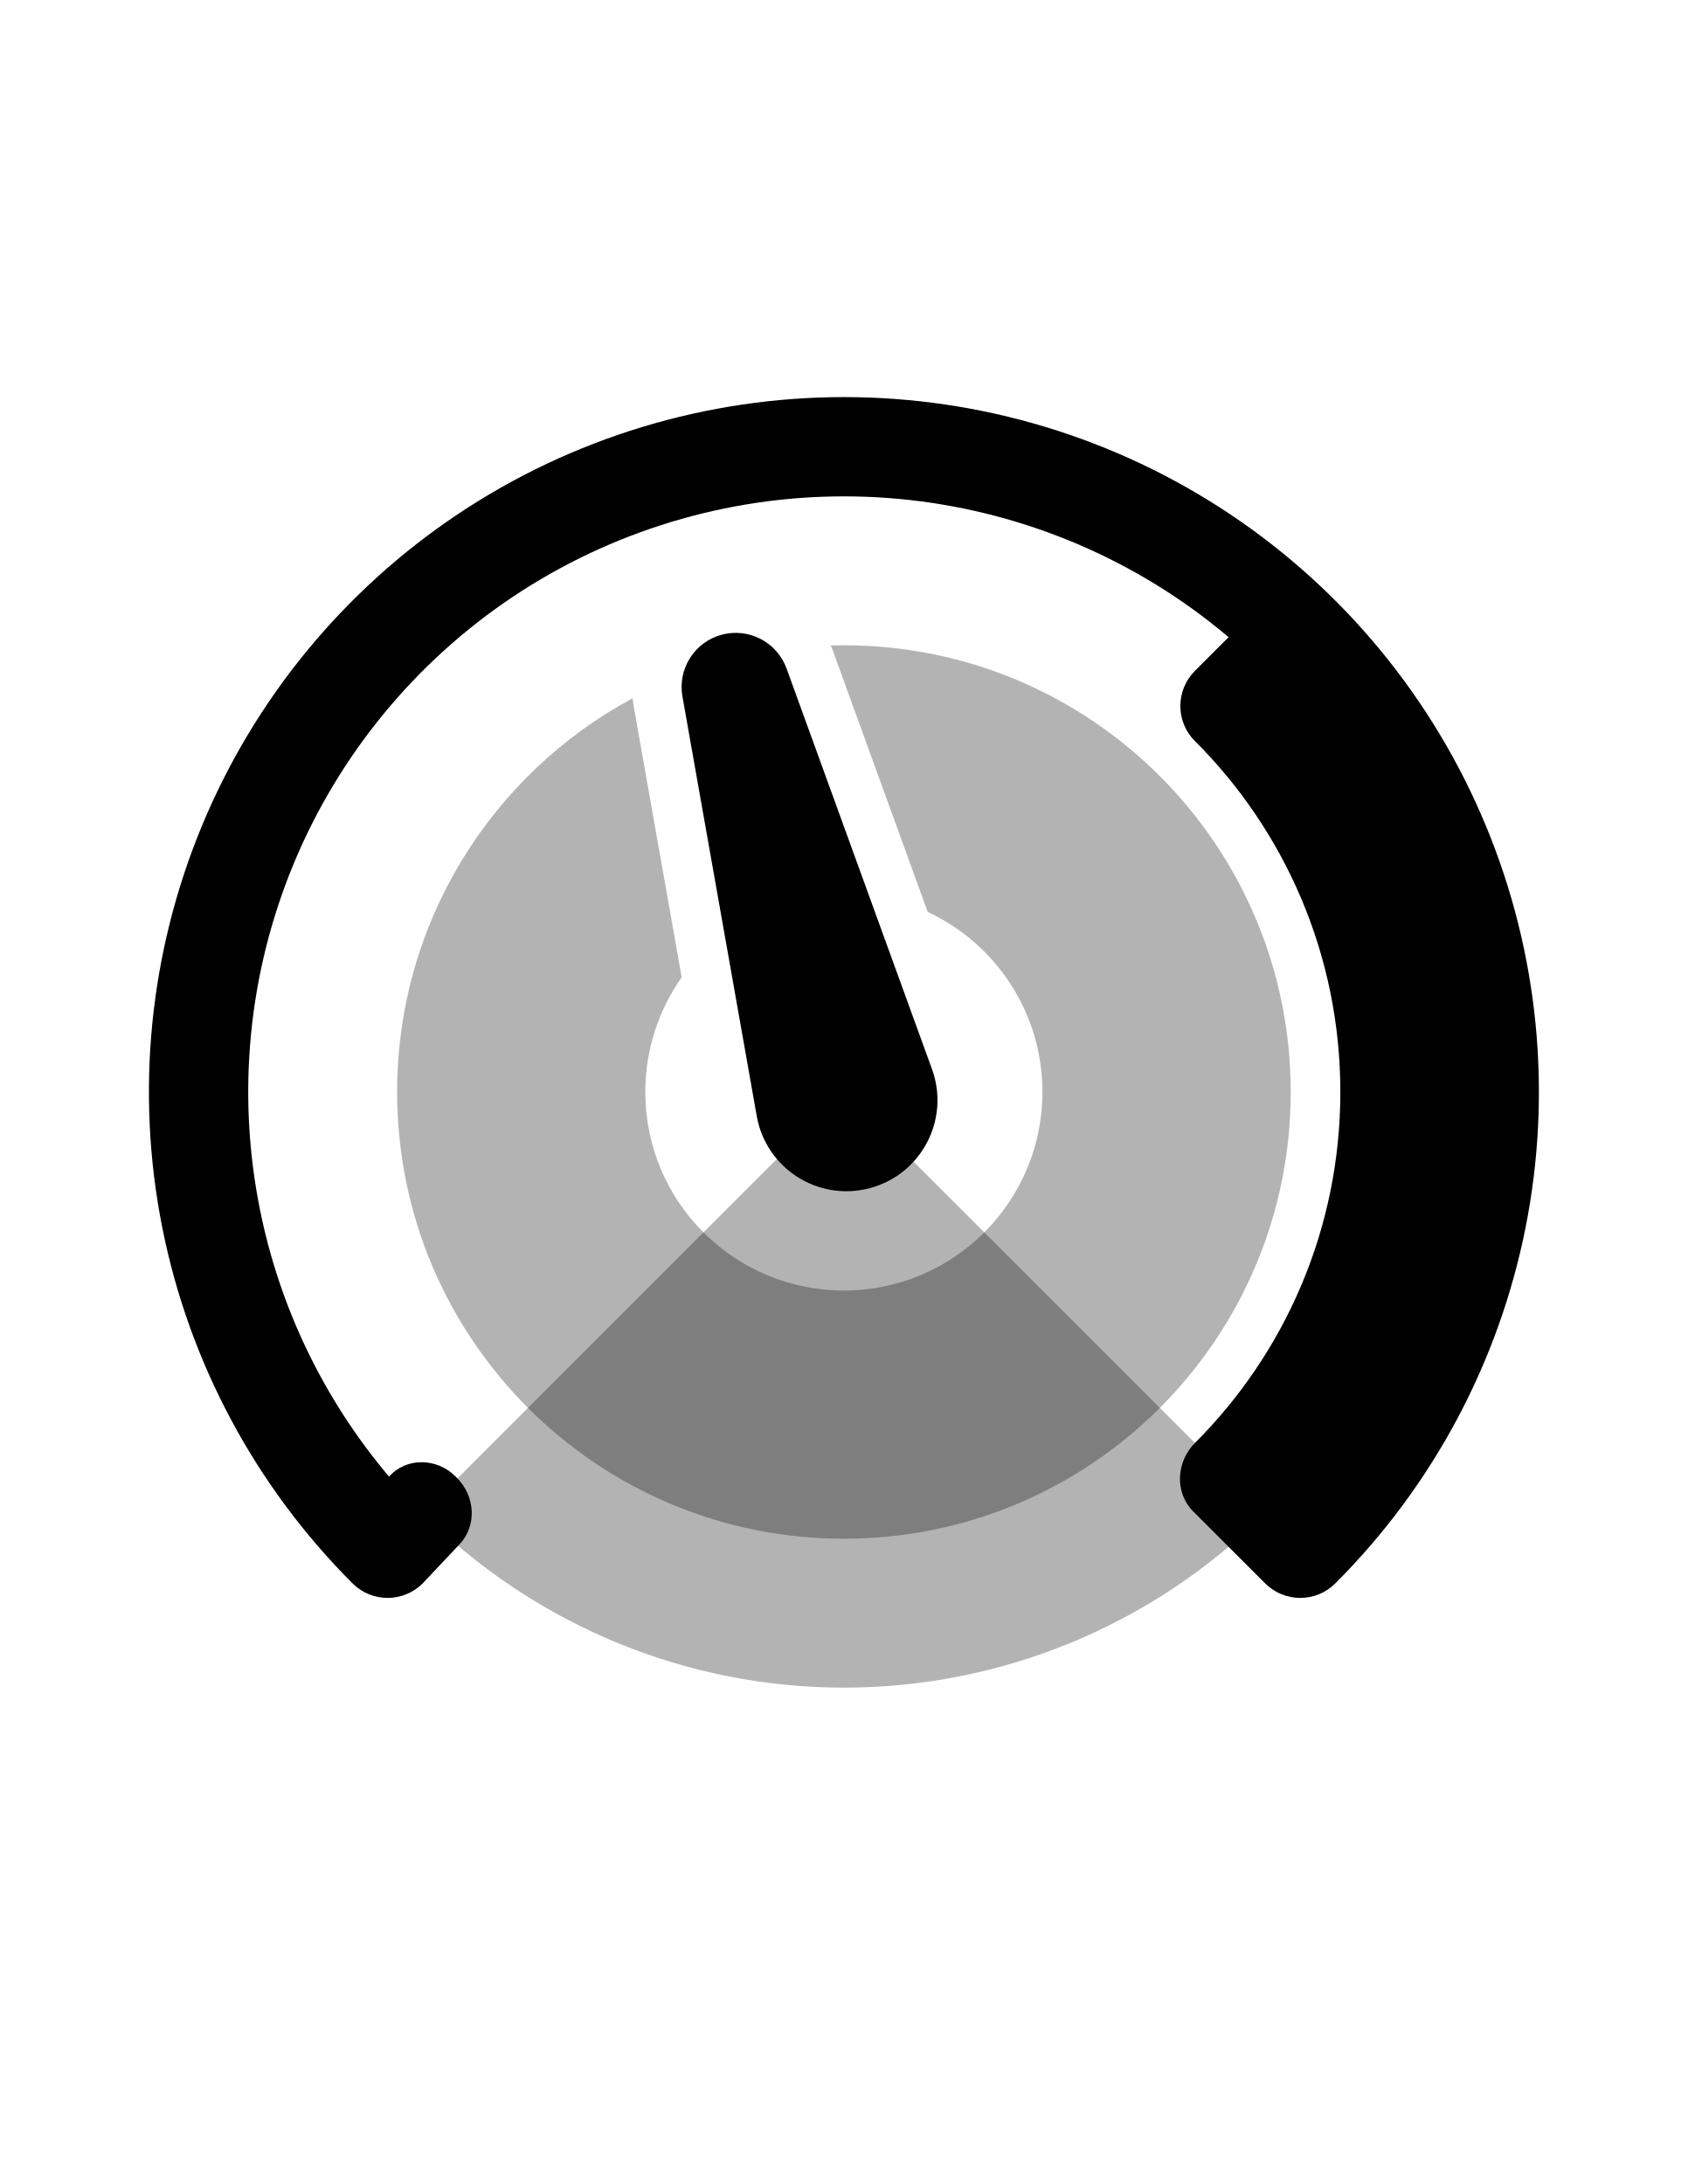
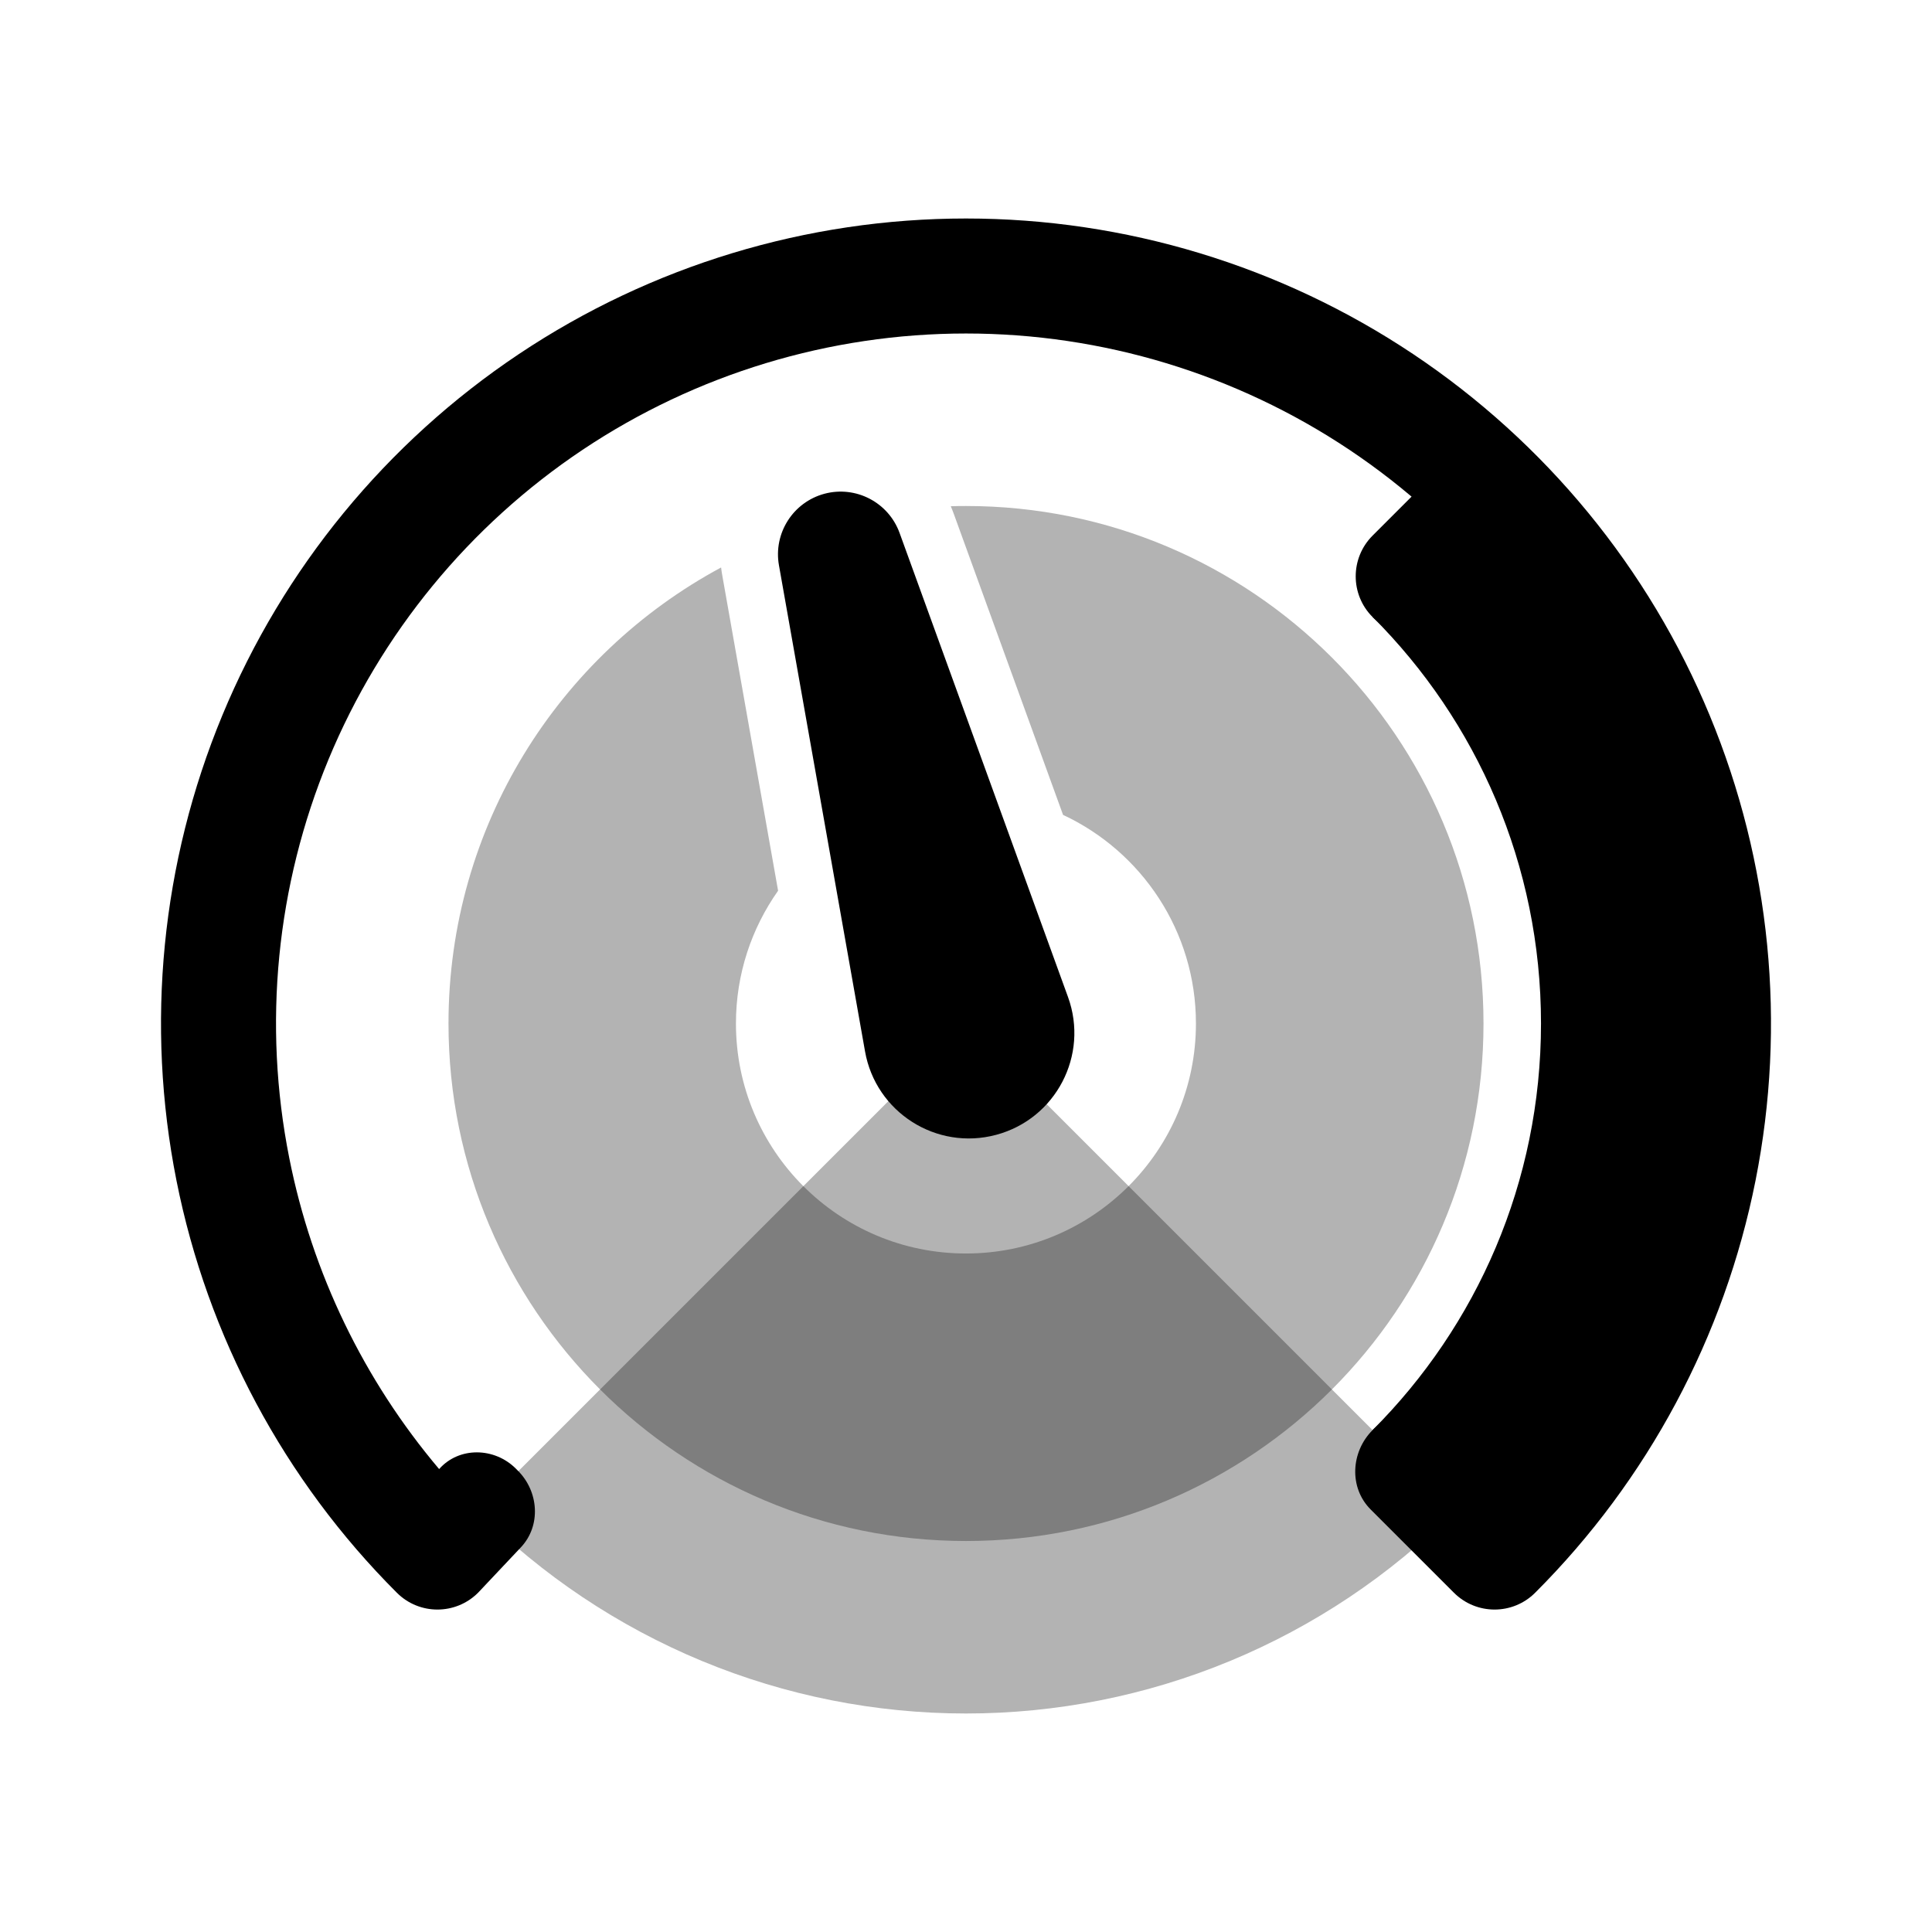
- <svg xmlns="http://www.w3.org/2000/svg" width="34" height="44" viewBox="0 0 34 44" fill="none">
+ <svg xmlns="http://www.w3.org/2000/svg" width="33.6" height="33.6" viewBox="0.2 4.2 33.6 33.6" fill="none">
  <path d="M25.485 30.485C24.371 31.6 23.048 32.483 21.592 33.087C20.136 33.69 18.576 34 17 34C15.424 34 13.864 33.69 12.408 33.087C10.952 32.483 9.629 31.6 8.515 30.485L17 22L25.485 30.485Z" fill="currentColor" fill-opacity="0.3" />
  <path fill-rule="evenodd" clip-rule="evenodd" d="M27 22C27 24.761 25.881 27.261 24.071 29.071L26.193 31.192C27.4 29.985 28.357 28.552 29.011 26.975C29.664 25.398 30 23.707 30 22C30 20.293 29.664 18.602 29.011 17.025C28.357 15.448 27.4 14.015 26.192 12.808L24.071 14.929C25.881 16.738 27 19.238 27 22Z" fill="currentColor" />
  <path fill-rule="evenodd" clip-rule="evenodd" d="M29.934 16.642C28.875 14.084 27.08 11.898 24.778 10.359C22.476 8.821 19.769 8 17 8C14.231 8 11.524 8.821 9.222 10.359C6.92 11.898 5.125 14.084 4.066 16.642C3.006 19.201 2.729 22.015 3.269 24.731C3.809 27.447 5.143 29.942 7.101 31.899V31.899C7.491 32.29 8.124 32.29 8.515 31.899V31.899L9.259 31.11C9.613 30.734 9.571 30.138 9.204 29.774C9.193 29.763 9.182 29.752 9.171 29.741C8.8 29.37 8.185 29.356 7.837 29.749V29.749C6.528 28.2 5.628 26.341 5.231 24.341C4.768 22.013 5.005 19.601 5.913 17.408C6.822 15.215 8.36 13.341 10.333 12.022C12.307 10.704 14.627 10 17 10C19.373 10 21.694 10.704 23.667 12.022C25.64 13.341 27.178 15.215 28.087 17.408C28.995 19.601 29.233 22.013 28.769 24.341C28.372 26.341 27.472 28.2 26.163 29.749L25.451 29.037C25.072 28.658 24.45 28.692 24.071 29.071V29.071C23.692 29.45 23.658 30.072 24.037 30.451L25.485 31.899V31.899C25.876 32.29 26.509 32.29 26.899 31.899V31.899C28.857 29.942 30.191 27.447 30.731 24.731C31.271 22.015 30.994 19.201 29.934 16.642Z" fill="currentColor" />
  <path d="M13.747 14.031C13.648 13.474 13.992 12.934 14.538 12.787V12.787C15.085 12.641 15.652 12.937 15.845 13.469L18.774 21.539C19.141 22.55 18.564 23.658 17.525 23.936V23.936C16.486 24.215 15.431 23.544 15.244 22.485L13.747 14.031Z" fill="currentColor" />
  <path fill-rule="evenodd" clip-rule="evenodd" d="M16.784 13.127L18.688 18.372C20.053 19.009 20.999 20.394 20.999 22C20.999 24.209 19.209 26 16.999 26C14.79 26 12.999 24.209 12.999 22C12.999 21.14 13.271 20.344 13.732 19.691L12.761 14.205C12.753 14.16 12.746 14.114 12.741 14.069C9.918 15.588 8 18.57 8 22C8 26.971 12.029 31 17 31C21.97 31 26 26.971 26 22C26 17.029 21.97 13 17 13C16.911 13 16.823 13.001 16.735 13.004C16.752 13.044 16.769 13.085 16.784 13.127Z" fill="currentColor" fill-opacity="0.3" />
  <path d="M24.07 14.93C23.68 14.54 23.68 13.907 24.07 13.516L25.294 12.292C25.685 11.902 26.318 11.902 26.709 12.292V12.292C27.099 12.683 27.099 13.316 26.709 13.706L25.485 14.93C25.094 15.321 24.461 15.321 24.07 14.93V14.93Z" fill="currentColor" />
</svg>
